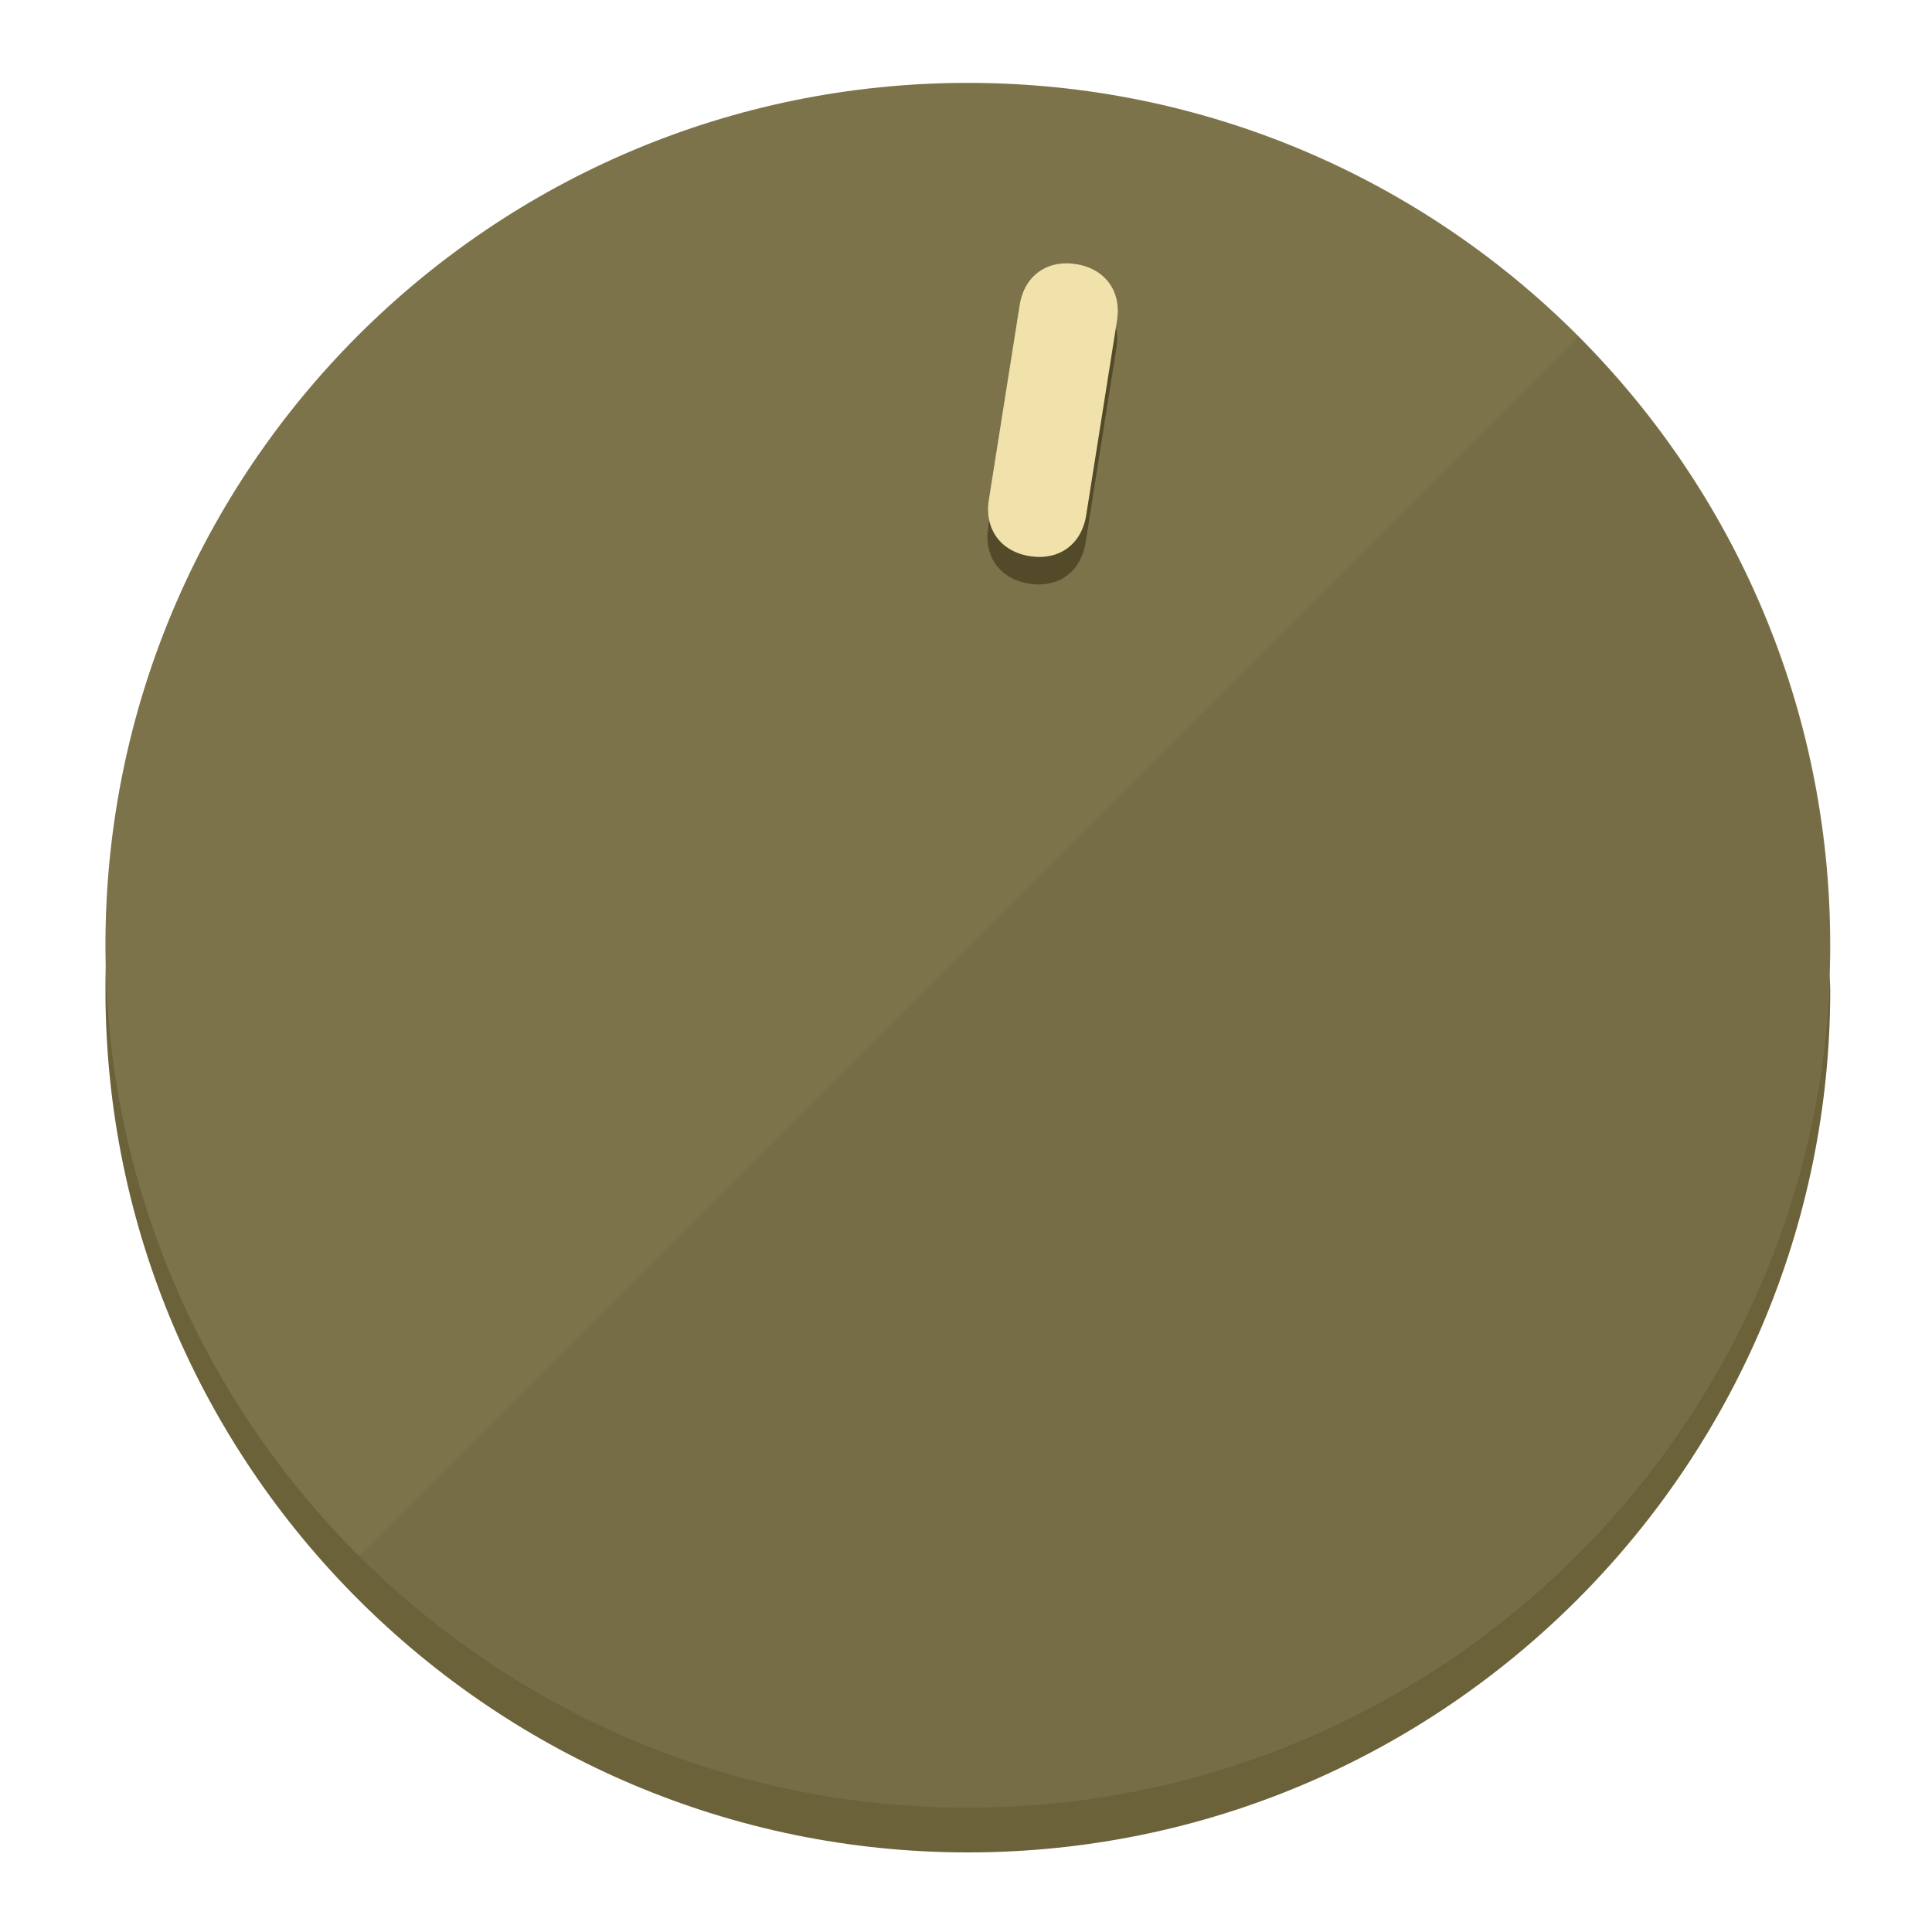
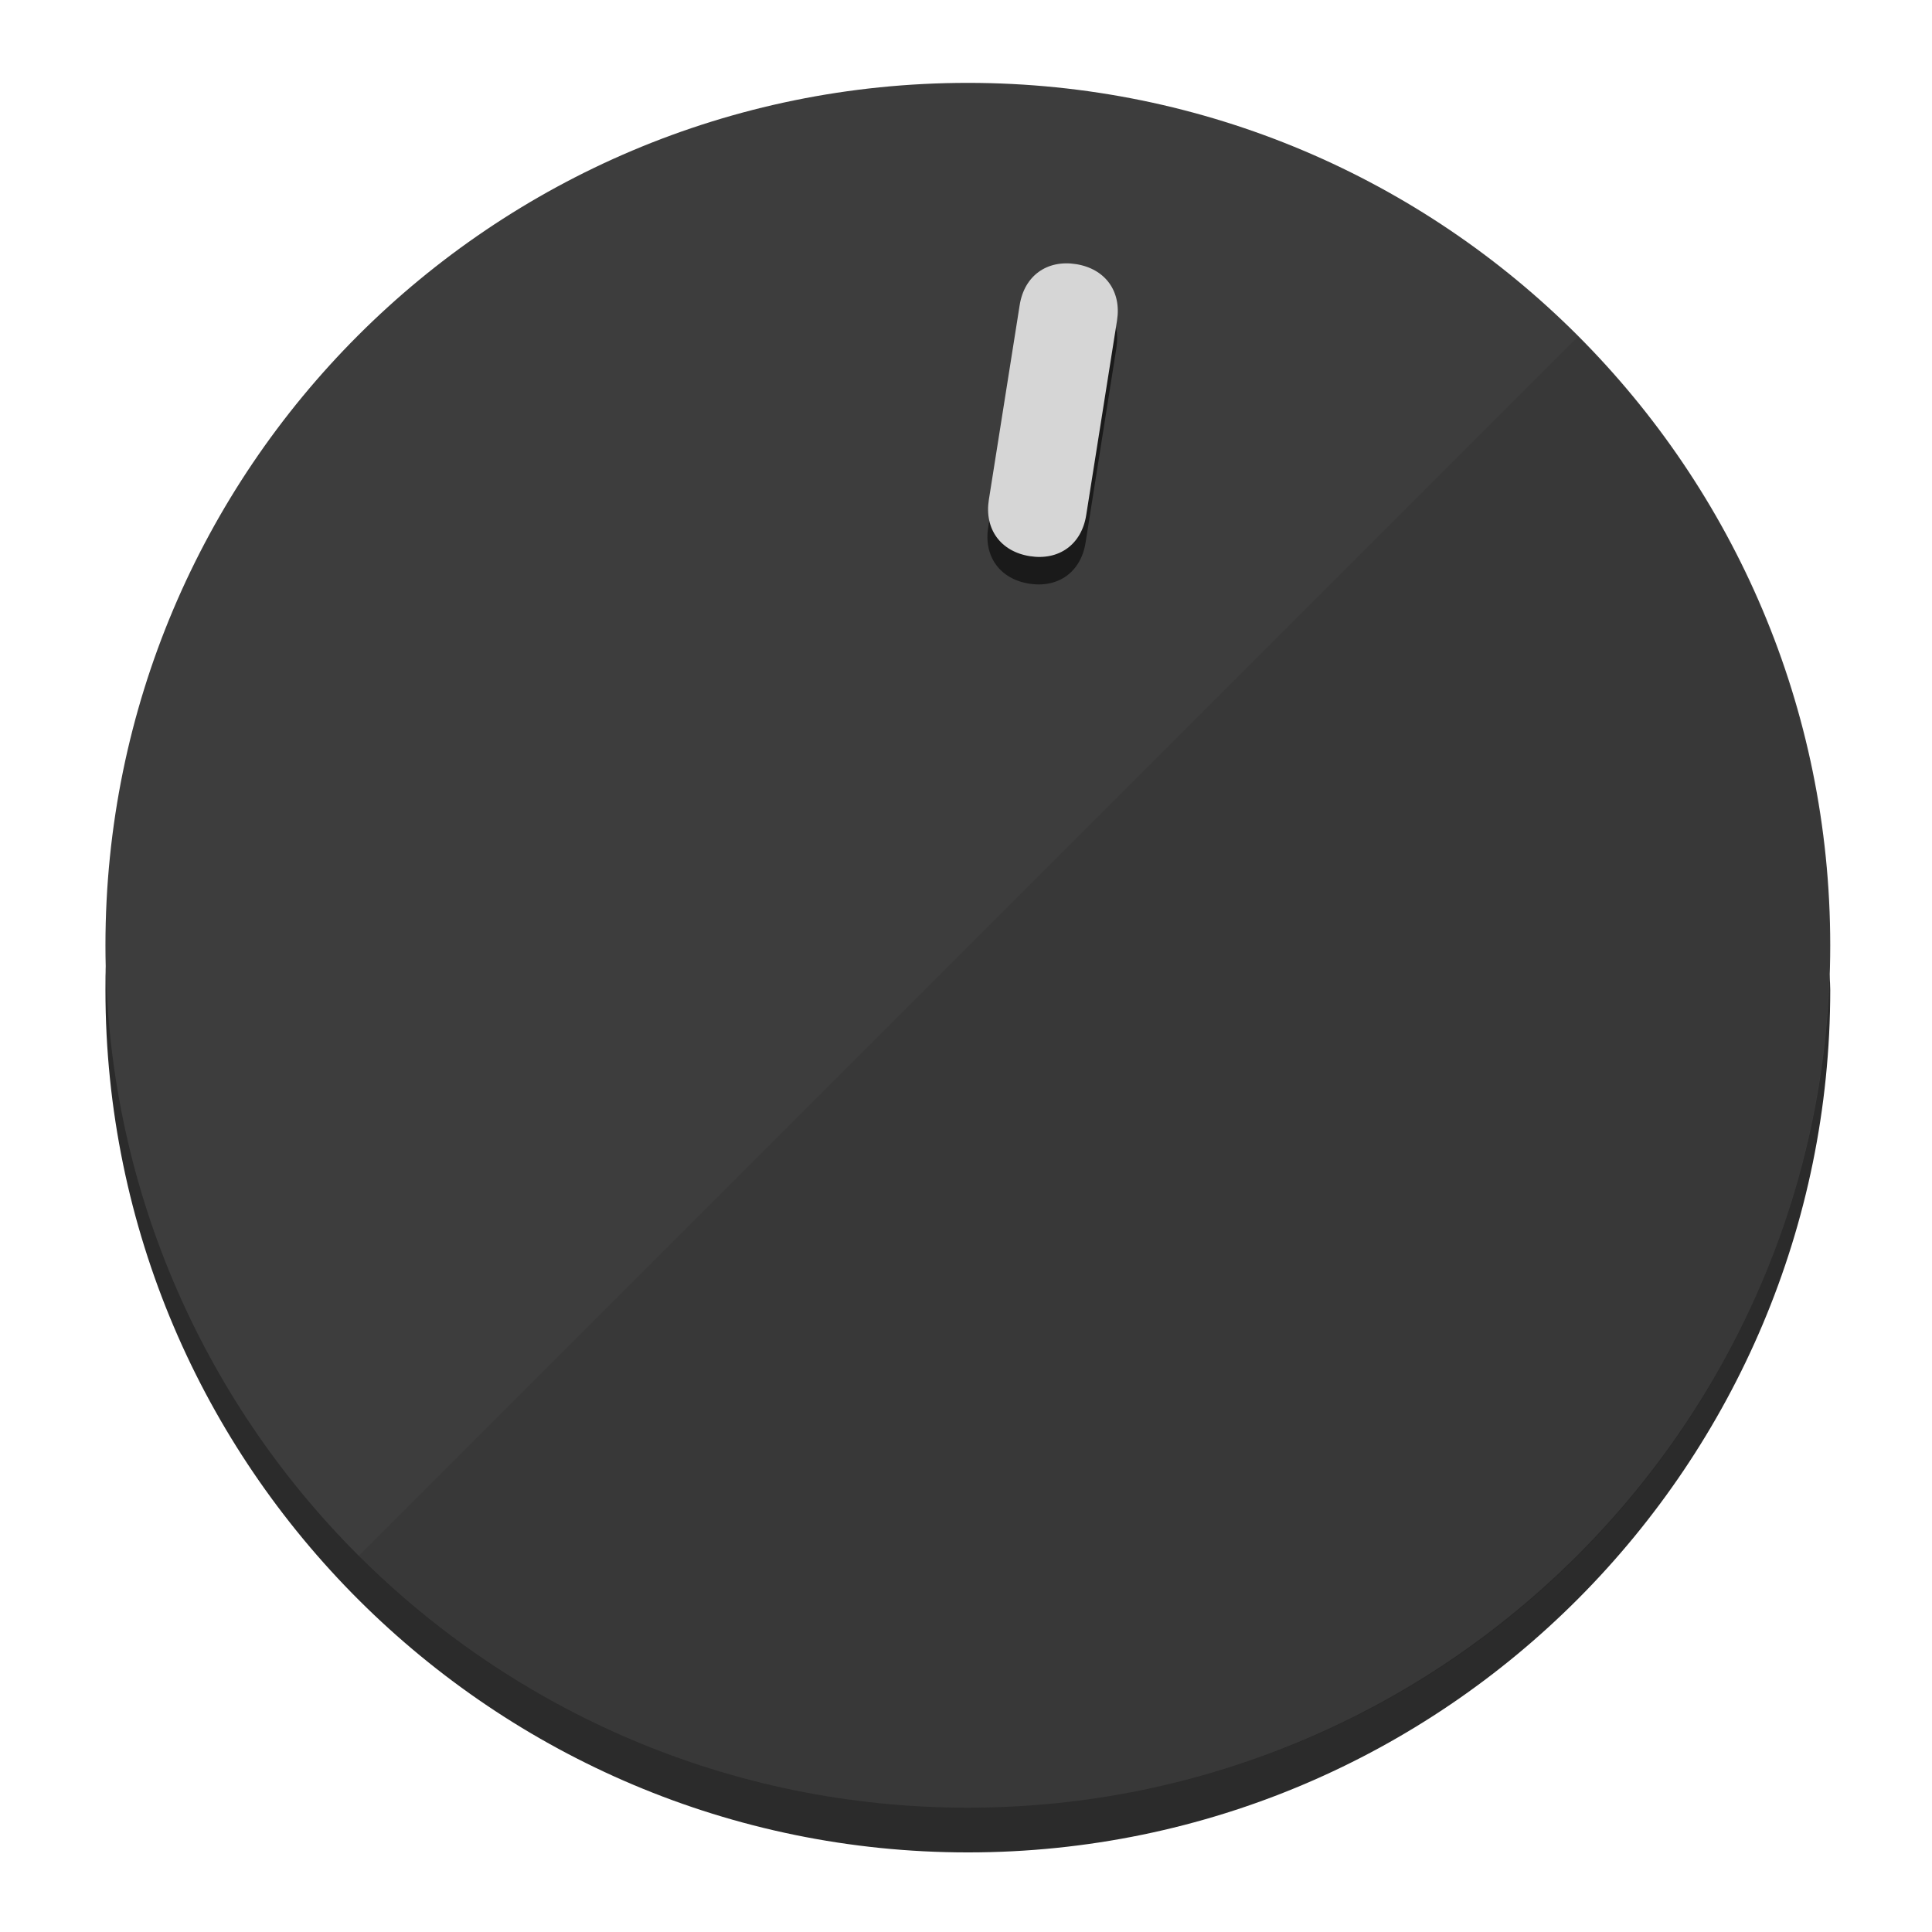
<svg xmlns="http://www.w3.org/2000/svg" height="120px" width="120px" version="1.1" id="Layer_1" viewBox="0 0 496.8 496.8" xml:space="preserve">
  <defs id="defs23" />
  <g id="g3158">
-     <path style="display:inline;fill:#6B623A;fill-opacity:1;stroke-width:1.584" d="m 248.875,445.92 c 116.582,0 212.89,-91.238 220.493,-205.286 0,5.069 1.267,8.87 1.267,13.939 0,121.651 -98.842,221.76 -221.76,221.76 -121.651,0 -221.76,-98.842 -221.76,-221.76 0,-5.069 0,-8.87 1.267,-13.939 7.603,114.048 103.91,205.286 220.493,205.286 z" id="path8" />
-     <circle style="display:inline;fill:#7D734B;fill-opacity:1;stroke-width:1.584" cx="248.875" cy="243.071" r="221.76" id="circle12" />
-     <path style="display:inline;fill:#524A29;fill-opacity:0.154;stroke-width:1.587" d="m 405.744,86.606 c 86.308,86.308 86.308,227.193 0,313.5 -86.308,86.308 -227.193,86.308 -313.5,0" id="path14" />
+     <path style="display:inline;fill:#2B2B2B;fill-opacity:1;stroke-width:1.584" d="m 248.875,445.92 c 116.582,0 212.89,-91.238 220.493,-205.286 0,5.069 1.267,8.87 1.267,13.939 0,121.651 -98.842,221.76 -221.76,221.76 -121.651,0 -221.76,-98.842 -221.76,-221.76 0,-5.069 0,-8.87 1.267,-13.939 7.603,114.048 103.91,205.286 220.493,205.286 z" id="path8" />
+     <circle style="display:inline;fill:#3D3D3D;fill-opacity:1;stroke-width:1.584" cx="248.875" cy="243.071" r="221.76" id="circle12" />
+     <path style="display:inline;fill:#1A1A1A;fill-opacity:0.154;stroke-width:1.587" d="m 405.744,86.606 c 86.308,86.308 86.308,227.193 0,313.5 -86.308,86.308 -227.193,86.308 -313.5,0" id="path14" />
  </g>
  <g id="g3198">
    <circle style="display:none;fill:#000000;fill-opacity:0;stroke-width:1.584" cx="283.513" cy="201.714" r="221.76" id="circle12-3" transform="rotate(9)" />
-     <path style="display:inline;fill:#524A29;fill-opacity:1;stroke-width:1.584" d="m 279.14,139.552 c -1.189,7.51 -6.989,11.723 -14.498,10.534 v 0 c -7.51,-1.189 -11.723,-6.989 -10.534,-14.498 l 7.929,-50.064 c 1.189,-7.51 6.989,-11.723 14.498,-10.534 v 0 c 7.51,1.189 11.723,6.989 10.534,14.498 z" id="path3789" />
-     <path style="display:inline;fill:#F0E2AA;stroke-width:1.584" d="m 279.307,132.48 c -1.189,7.51 -6.989,11.723 -14.498,10.534 v 0 c -7.51,-1.189 -11.723,-6.989 -10.534,-14.498 l 7.929,-50.064 c 1.189,-7.51 6.989,-11.723 14.498,-10.534 v 0 c 7.51,1.189 11.723,6.989 10.534,14.498 z" id="path915" />
+     <path style="display:inline;fill:#1A1A1A;fill-opacity:1;stroke-width:1.584" d="m 279.14,139.552 c -1.189,7.51 -6.989,11.723 -14.498,10.534 v 0 c -7.51,-1.189 -11.723,-6.989 -10.534,-14.498 l 7.929,-50.064 c 1.189,-7.51 6.989,-11.723 14.498,-10.534 v 0 c 7.51,1.189 11.723,6.989 10.534,14.498 z" id="path3789" />
+     <path style="display:inline;fill:#D6D6D6;stroke-width:1.584" d="m 279.307,132.48 c -1.189,7.51 -6.989,11.723 -14.498,10.534 v 0 c -7.51,-1.189 -11.723,-6.989 -10.534,-14.498 l 7.929,-50.064 c 1.189,-7.51 6.989,-11.723 14.498,-10.534 v 0 c 7.51,1.189 11.723,6.989 10.534,14.498 z" id="path915" />
  </g>
</svg>
